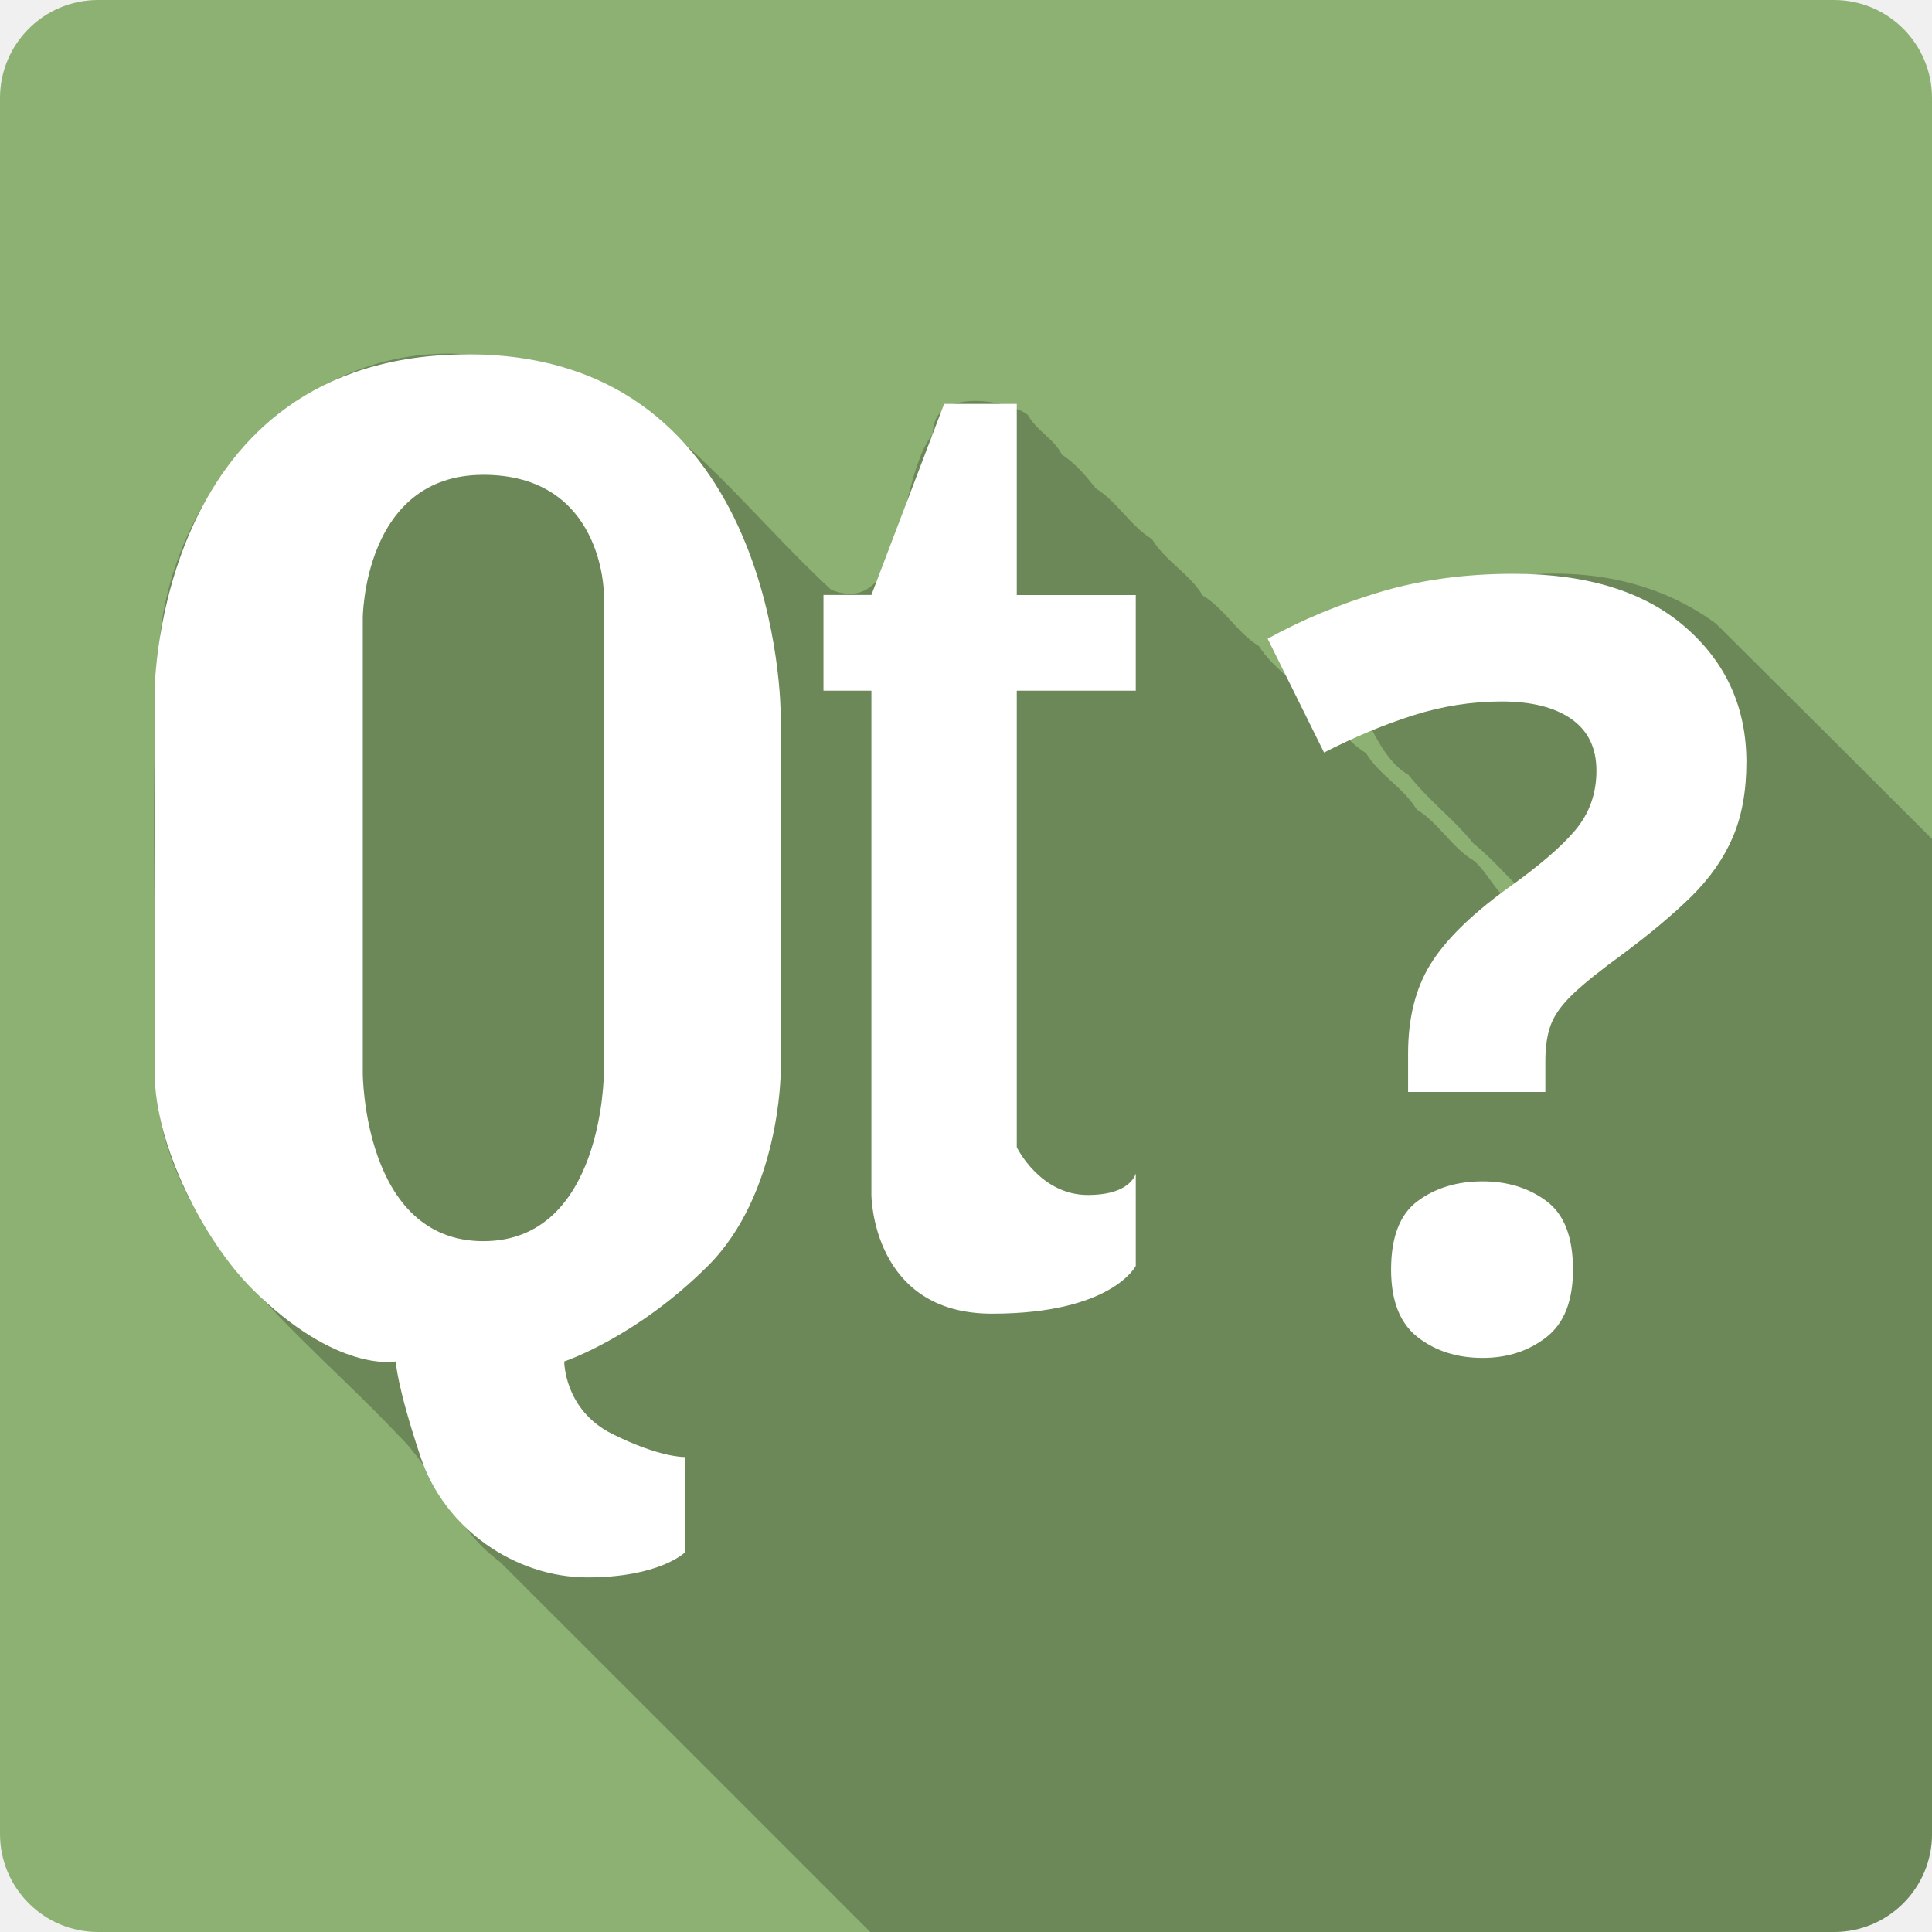
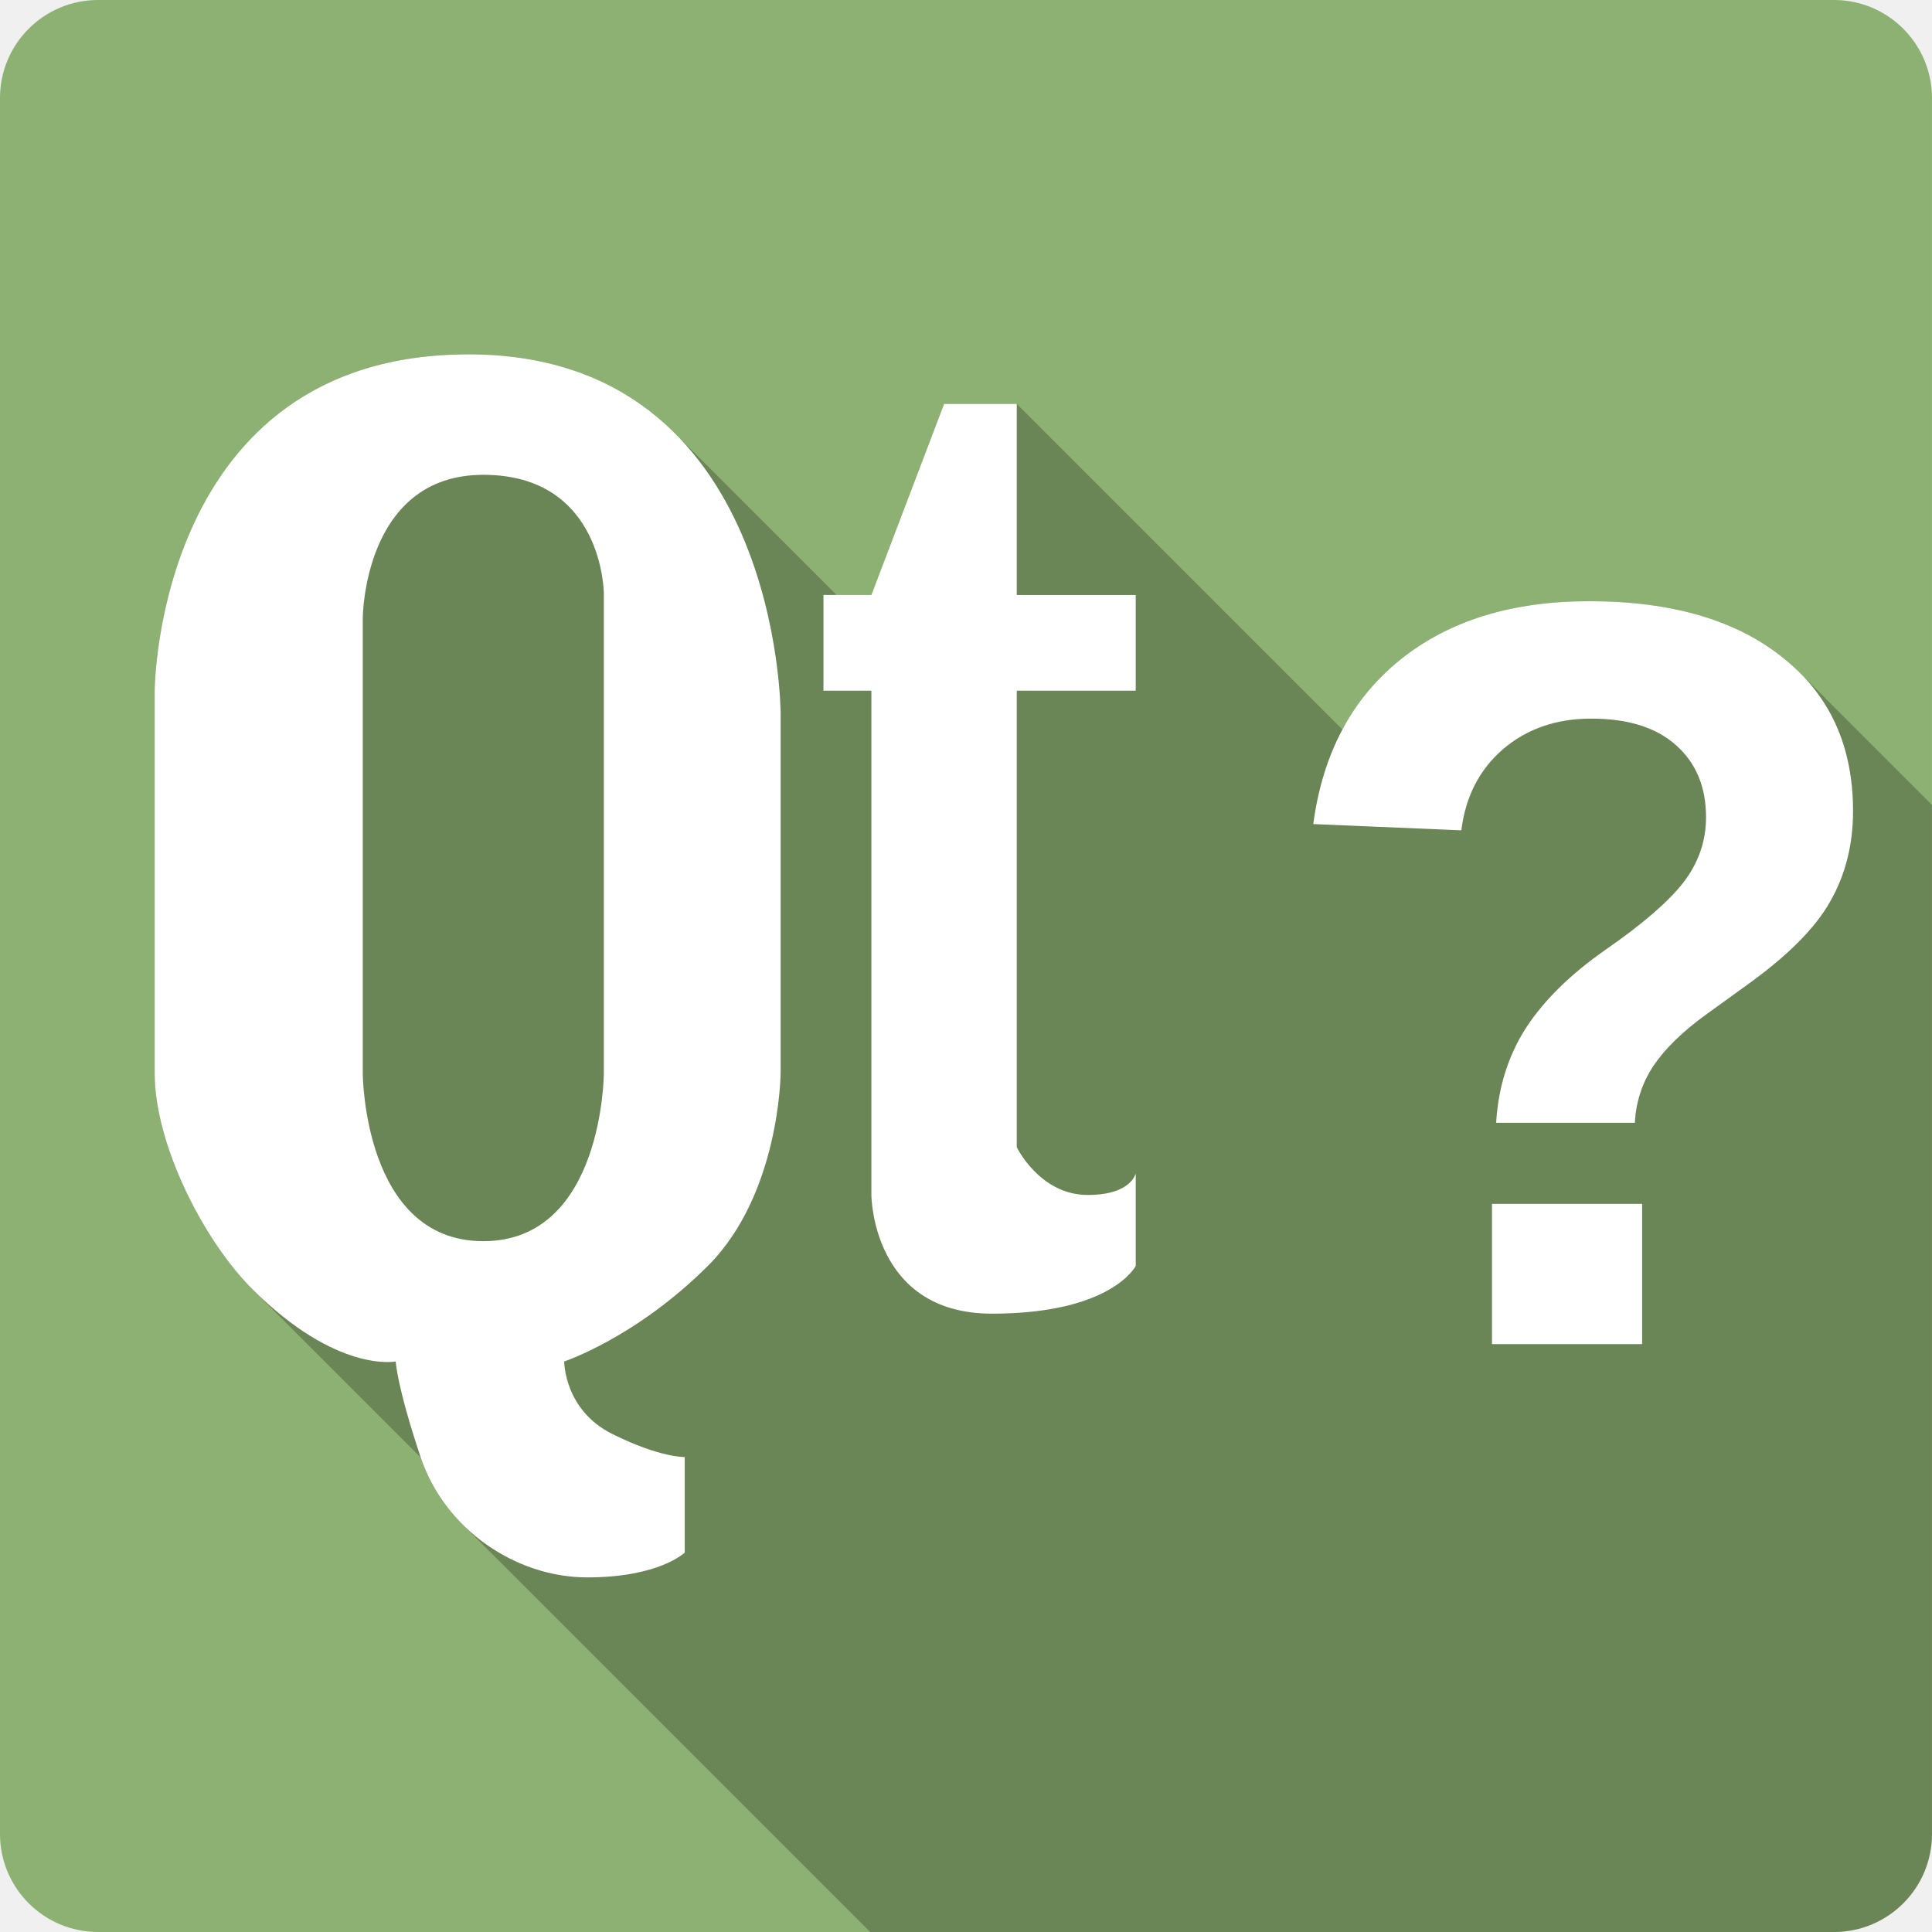
<svg xmlns="http://www.w3.org/2000/svg" id="svg2" height="100%" width="100%" version="1.1" viewBox="0 0 512 512">
-   <rect id="rect4" rx="25.988" height="512" width="512" y="0" x="0" fill="#8db173" />
-   <path id="path6" fill-opacity="0.235" d="m118.09 93.72c-40.39 0.394-71.925 36.38-75.75 75.41-2.886 38.29-0.632 76.873-1.344 115.28 1.58 42.464 38.13 67.848 64.63 96 10.321 10.07 14.706 24.678 26.875 33.5 32.726 32.678 65.43 65.38 98.13 98.09h255.38c14.397 0 26-11.603 26-26v-263.66c-19.07-19.05-38.14-38.08-57.25-57.06-30.16-22.17-71.919-13.555-102.16 4 6.77 12.389 11.27 30.863 20.656 36.06 5.38 6.844 11.757 11.465 17.25 18.219 5.525 4.39 10.413 10.572 15.844 15.188-7.238 4.935-11.184-7.345-15.969-10.781-5.876-3.582-9.05-9.862-14.938-13.438-3.578-5.881-9.853-9.06-13.438-14.938-5.857-3.591-9.07-9.827-14.906-13.438-3.608-5.84-9.851-9.04-13.438-14.906-5.876-3.582-9.05-9.862-14.938-13.438-3.575-5.883-9.855-9.06-13.438-14.938-5.846-3.591-9.08-9.798-14.875-13.438-2.668-3.311-5.338-6.62-9-8.938-2.135-4.324-6.67-6.247-8.938-10.438-3.802-3.431-25.279-8.379-25.281 5-9.442 11.37-7.02 49.03-26.906 41.25-20.835-19.221-38.18-43.1-63.62-56.34-10.27-4.301-21.443-6.04-32.531-6.03-2.027-0.157-4.045-0.238-6.03-0.219" fill-rule="evenodd" />
-   <text id="text8" style="word-spacing:0;letter-spacing:0" font-size="129.23px" line-height="125%" y="169.81" x="44.1" font-family="Gentium Book Basic">
-     <tspan id="tspan10" y="169.81" x="44.1" />
-   </text>
-   <text id="text12" style="text-anchor:middle" transform="scale(4.0128 .2492)" font-size="46.954px" y="332.27" x="208.07" font-family="Arial" />
-   <text id="text14" style="word-spacing:0;letter-spacing:0" font-size="129.23px" line-height="125%" y="89.81" x="625.37" font-family="Gentium Book Basic">
-     <tspan id="tspan16" y="89.81" x="625.37" />
-   </text>
-   <text id="text18" style="text-anchor:middle" transform="scale(4.0128 .2492)" font-size="46.954px" y="11.227" x="352.92" font-family="Arial" />
-   <text id="text20" style="word-spacing:0;letter-spacing:0" font-size="129.23px" line-height="125%" y="-91.45" x="-446.21" font-family="Gentium Book Basic">
-     <tspan id="tspan22" y="-91.45" x="-446.21" />
-   </text>
-   <text id="text24" style="text-anchor:middle" transform="scale(4.0128 .2492)" font-size="46.954px" y="-716.12" x="85.88" font-family="Arial" />
-   <text id="text26" style="word-spacing:0;letter-spacing:0" font-size="129.23px" line-height="125%" y="-307.92" x="651.84" font-family="Gentium Book Basic">
-     <tspan id="tspan28" y="-307.92" x="651.84" />
-   </text>
-   <text id="text30" style="text-anchor:middle" transform="scale(4.0128 .2492)" font-size="46.954px" y="-1584.79" x="359.52" font-family="Arial" />
-   <text id="text32" style="word-spacing:0;letter-spacing:0" font-size="129.23px" line-height="125%" y="-387.92" x="1233.11" font-family="Gentium Book Basic">
-     <tspan id="tspan34" y="-387.92" x="1233.11" />
-   </text>
-   <text id="text36" style="text-anchor:middle" transform="scale(4.0128 .2492)" font-size="46.954px" y="-1905.82" x="504.37" font-family="Arial" />
-   <text id="text38" style="word-spacing:0;letter-spacing:0" font-size="129.23px" line-height="125%" y="-860.32" x="843.99" font-family="Gentium Book Basic">
-     <tspan id="tspan40" y="-860.32" x="843.99" />
-   </text>
-   <text id="text42" style="text-anchor:middle" transform="scale(4.0128 .2492)" font-size="46.954px" y="-3801.47" x="407.4" font-family="Arial" />
-   <text id="text44" style="word-spacing:0;letter-spacing:0" font-size="129.23px" line-height="125%" y="-940.33" x="1425.25" font-family="Gentium Book Basic">
-     <tspan id="tspan46" y="-940.33" x="1425.25" />
-   </text>
-   <text id="text48" style="text-anchor:middle" transform="scale(4.0128 .2492)" font-size="46.954px" y="-4122.51" x="552.25" font-family="Arial" />
-   <text id="text50" style="word-spacing:0;letter-spacing:0" font-size="208.33px" line-height="125%" y="474.39" x="-407.55" font-family="Gentium Book Basic">
-     <tspan id="tspan52" y="474.39" x="-407.55" />
-   </text>
-   <g id="g54" fill="#fff" transform="matrix(1.3473 0 0 1.3473 -64.11 -816.97)">
-     <path id="path56" d="m139.71 676.08c-61.43 0-61.698 66.15-61.698 66.15v75.22c0 14.15 9.712 33.01 19.16 42.44 16.706 16.673 28.26 14.28 28.26 14.28s0.157 4.649 4.882 18.796c4.725 14.15 18.626 23.678 32.802 23.678s19.16-4.882 19.16-4.882v-18.796s-4.83 0.169-14.28-4.546c-9.452-4.716-9.429-14.25-9.429-14.25s14.08-4.649 28.26-18.796c14.176-14.15 14.311-37.928 14.311-37.928v-70.7s0.006-70.67-61.42-70.67m93.58 9.734-14.311 37.592h-9.429v18.827h9.429v99.2s0.083 23.343 23.709 23.343 28.29-9.398 28.29-9.398v-18.16c-0.443 1.326-2.341 4.211-9.429 4.211-9.451 0-13.975-9.398-13.975-9.398v-89.8h23.404v-18.81h-23.404v-37.592h-14.28m-90.65 13.945c23.631 0 23.709 23.343 23.709 23.343v94.35s-0.083 33.05-23.709 33.05c-23.631 0-23.709-33.05-23.709-33.05v-89.5s0.083-28.19 23.709-28.19" fill-rule="evenodd" />
-     <text id="text58" style="word-spacing:0;letter-spacing:0" font-family="Sans" font-size="209.28px" line-height="125%" y="870.76" x="296.3" font-weight="bold">
-       <tspan id="tspan60" y="870.76" x="296.3">?</tspan>
-     </text>
-   </g>
+   <defs id="defs35" />
+   <rect x="-0.005" y="-9.1015627e-06" width="512" height="512" rx="25.988" id="rect4" style="fill:#8db173" />
+   <path style="fill:#000000;fill-rule:evenodd;opacity:0.25" d="M 124.127 93.906 L 124.115 93.912 C 41.351 93.912 40.99 183.037 40.99 183.037 L 40.99 284.381 C 40.99 303.426 54.05 328.806 66.768 341.523 L 66.805 341.561 L 111.51 386.266 C 113.81 393.076 117.685 399.089 122.594 403.998 L 230.596 512 L 486.006 512 C 500.403 512 511.994 500.409 511.994 486.012 L 511.994 213.305 L 477.004 178.314 C 475.564 176.875 474.014 175.502 472.354 174.195 C 459.963 164.283 442.892 159.326 421.139 159.326 C 400.579 159.326 383.873 164.513 371.023 174.885 C 364.658 180.023 359.57 186.177 355.75 193.342 L 269.451 107.043 L 250.229 107.043 L 250.207 107.021 L 230.926 157.67 L 221.697 157.67 L 178.852 114.824 C 166.671 102.644 149.196 93.906 124.127 93.906 z " id="path3420" />
+   <path style="fill:#ffffff;fill-rule:evenodd" d="m 124.127,93.906 -0.012,0.006 c -82.765,0 -83.125,89.125 -83.125,89.125 l 0,101.344 c 0,19.064 13.085,44.475 25.814,57.18 22.508,22.464 38.074,19.238 38.074,19.238 0,0 0.212,6.264 6.578,25.324 6.366,19.064 25.094,31.902 44.193,31.902 19.099,0 25.814,-6.578 25.814,-6.578 l 0,-25.324 c 0,0 -6.508,0.228 -19.24,-6.125 -12.735,-6.354 -12.703,-19.199 -12.703,-19.199 0,0 18.97,-6.264 38.074,-25.324 19.099,-19.064 19.281,-51.1 19.281,-51.1 l 0,-95.254 c 0,0 0.009,-95.215 -82.75,-95.215 z m 126.08,13.115 -19.281,50.648 -12.703,0 0,25.365 12.703,0 0,133.652 c 0,0 0.112,31.449 31.943,31.449 31.831,0 38.115,-12.662 38.115,-12.662 l 0,-24.467 c -0.597,1.787 -3.155,5.674 -12.705,5.674 -12.733,0 -18.828,-12.662 -18.828,-12.662 l 0,-120.986 31.533,0 0,-25.344 -31.533,0 0,-50.646 -19.238,0 -0.006,-0.021 z m -122.127,18.809 c 31.838,0 31.943,31.449 31.943,31.449 l 0,127.119 c 0,0 -0.112,44.527 -31.943,44.527 -31.838,0 -31.943,-44.527 -31.943,-44.527 l 0,-120.584 c 0,0 0.112,-37.98 31.943,-37.98 l 0,-0.004 z m 293.059,33.496 c -20.56,0 -37.265,5.187 -50.115,15.559 -12.85,10.372 -20.514,24.874 -22.992,43.506 l 39.238,1.652 c 1.101,-8.903 4.772,-16.063 11.014,-21.479 6.333,-5.415 14.134,-8.123 23.404,-8.123 9.729,0 17.21,2.34 22.441,7.021 5.324,4.681 7.986,11.06 7.986,19.137 0,6.333 -2.02,12.116 -6.059,17.348 -4.039,5.14 -10.968,11.106 -20.789,17.898 -9.178,6.425 -16.153,13.31 -20.926,20.652 -4.681,7.343 -7.297,15.695 -7.848,25.057 l 36.76,0 c 0.275,-5.507 1.926,-10.555 4.955,-15.145 3.121,-4.589 7.802,-9.133 14.043,-13.631 l 10.465,-7.572 c 10.922,-7.802 18.356,-15.235 22.303,-22.303 4.039,-7.067 6.059,-15.054 6.059,-23.957 0,-17.347 -6.242,-30.931 -18.725,-40.752 -12.391,-9.913 -29.462,-14.869 -51.215,-14.869 z m -25.746,159.705 0,37.174 39.789,0 0,-37.174 -39.789,0 z" id="path56" />
</svg>
